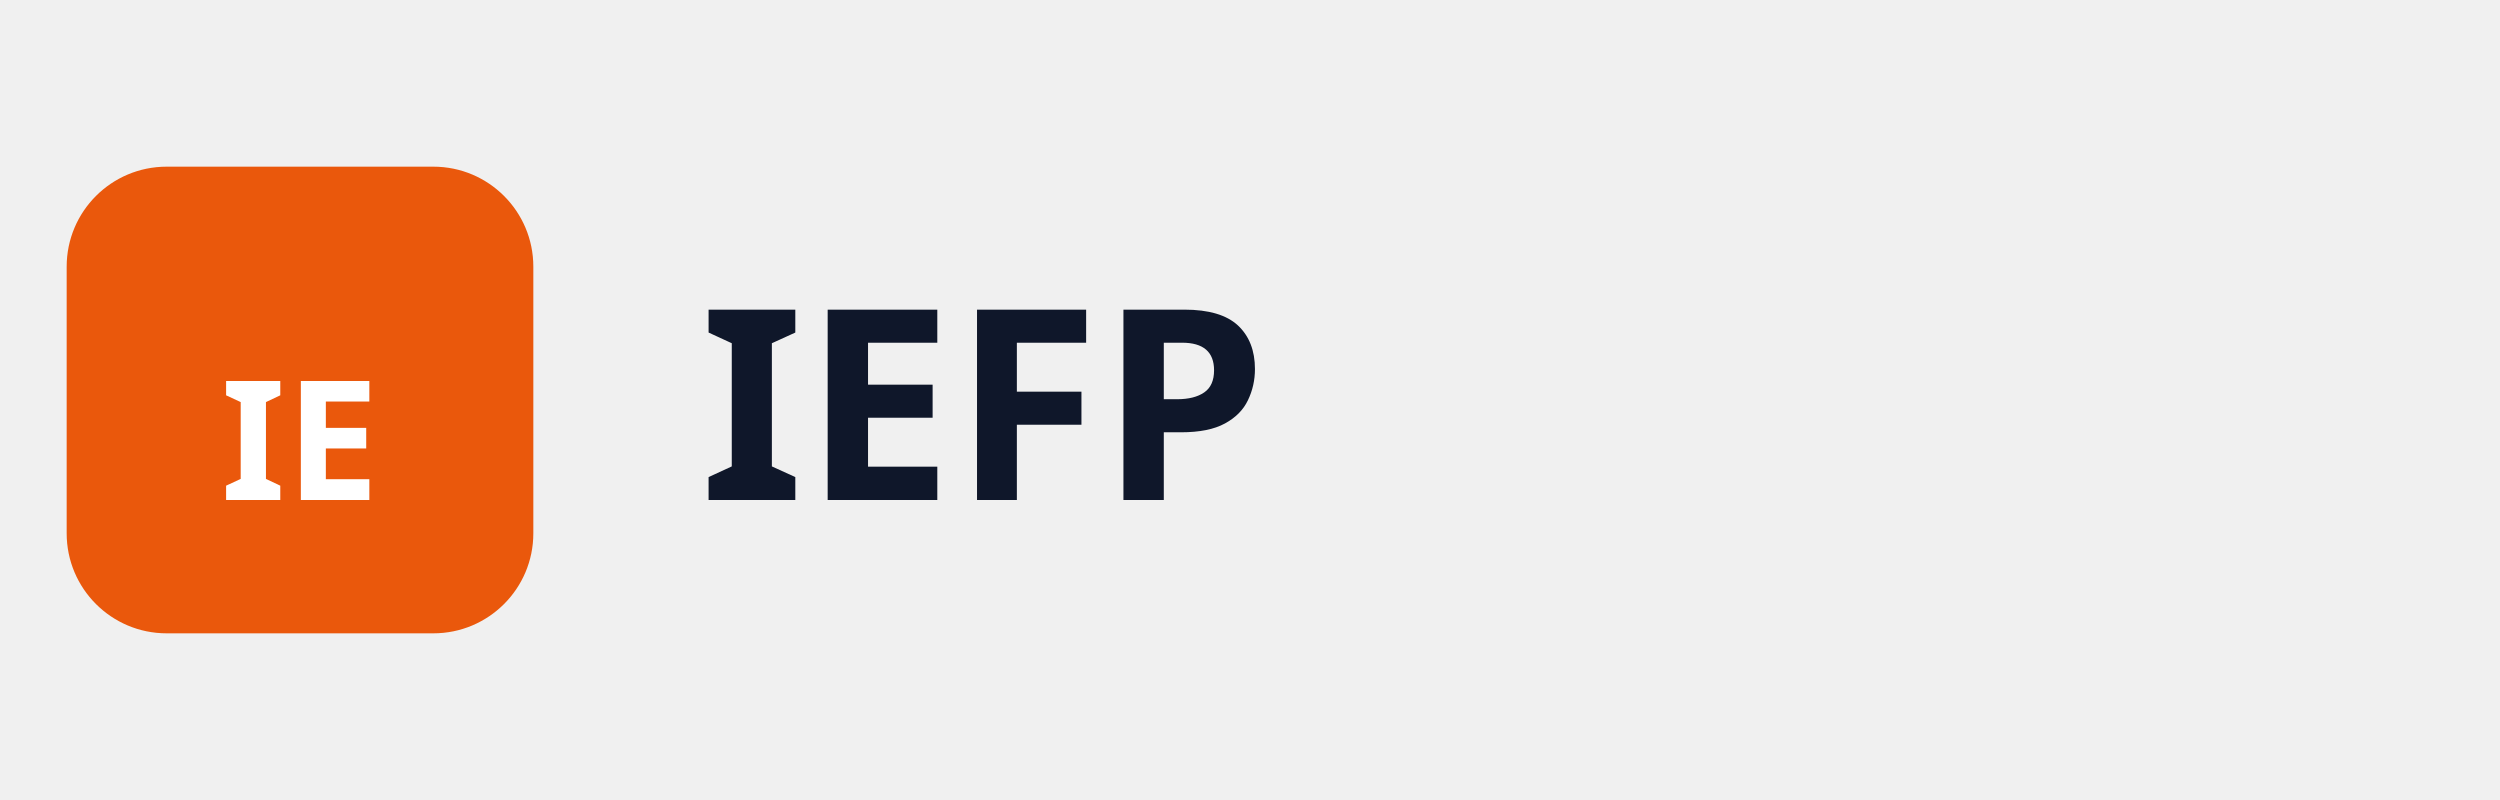
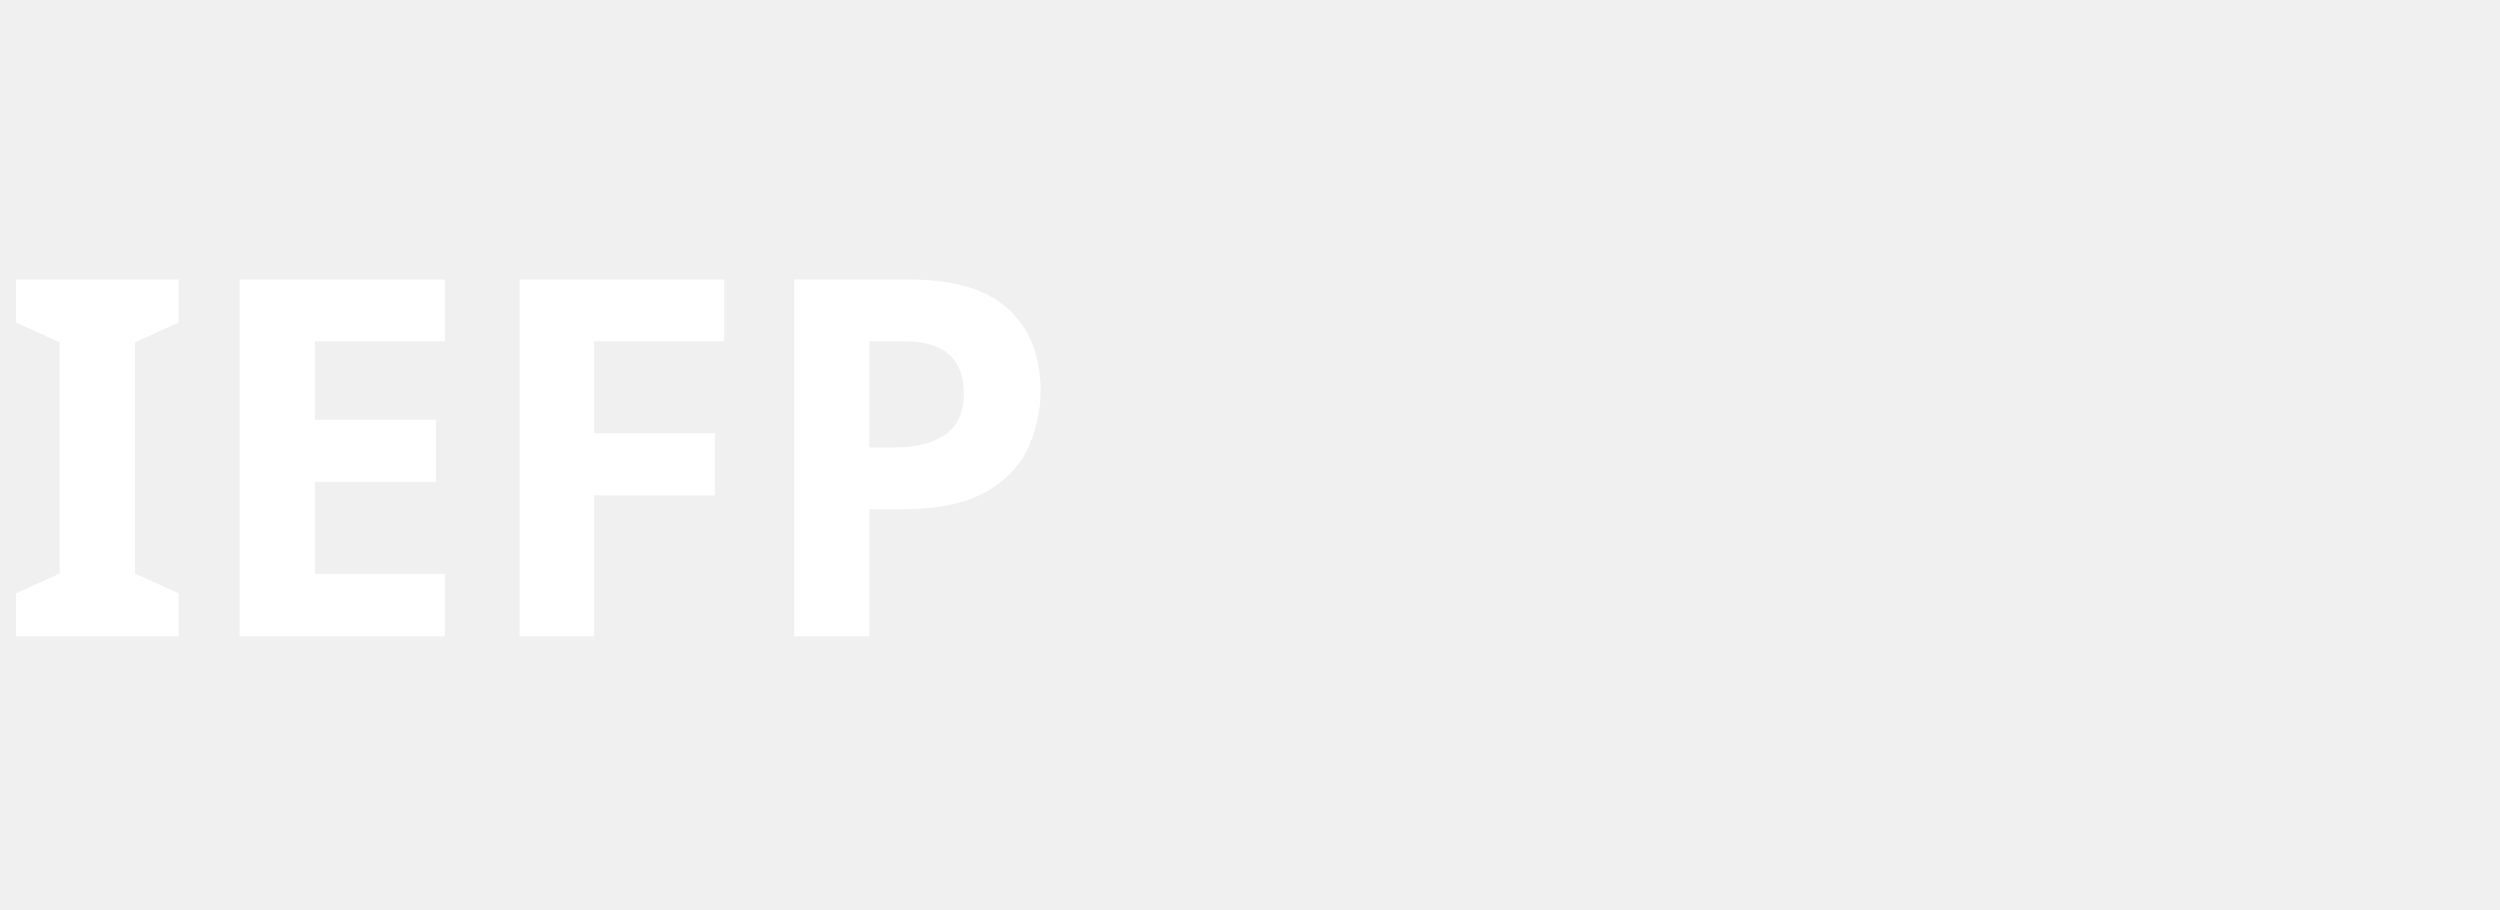
- <svg xmlns="http://www.w3.org/2000/svg" viewBox="0 0 150 48" role="img" aria-label="IEFP">
-   <rect x="4" y="10" width="28" height="28" rx="6" fill="#ea580c" />
-   <text x="18" y="30" text-anchor="middle" fill="#fff" font-family="Manrope, Segoe UI, sans-serif" font-size="10" font-weight="800">IE</text>
-   <text x="42" y="30" fill="#0f172a" font-family="Manrope, Segoe UI, sans-serif" font-size="16" font-weight="800">IEFP</text>
+ <svg xmlns="http://www.w3.org/2000/svg" viewBox="0 0 110 40" role="img" aria-label="IEFP">
+   <text x="0" y="28" fill="#ffffff" font-family="Manrope, Segoe UI, sans-serif" font-size="22" font-weight="800">IEFP</text>
</svg>
